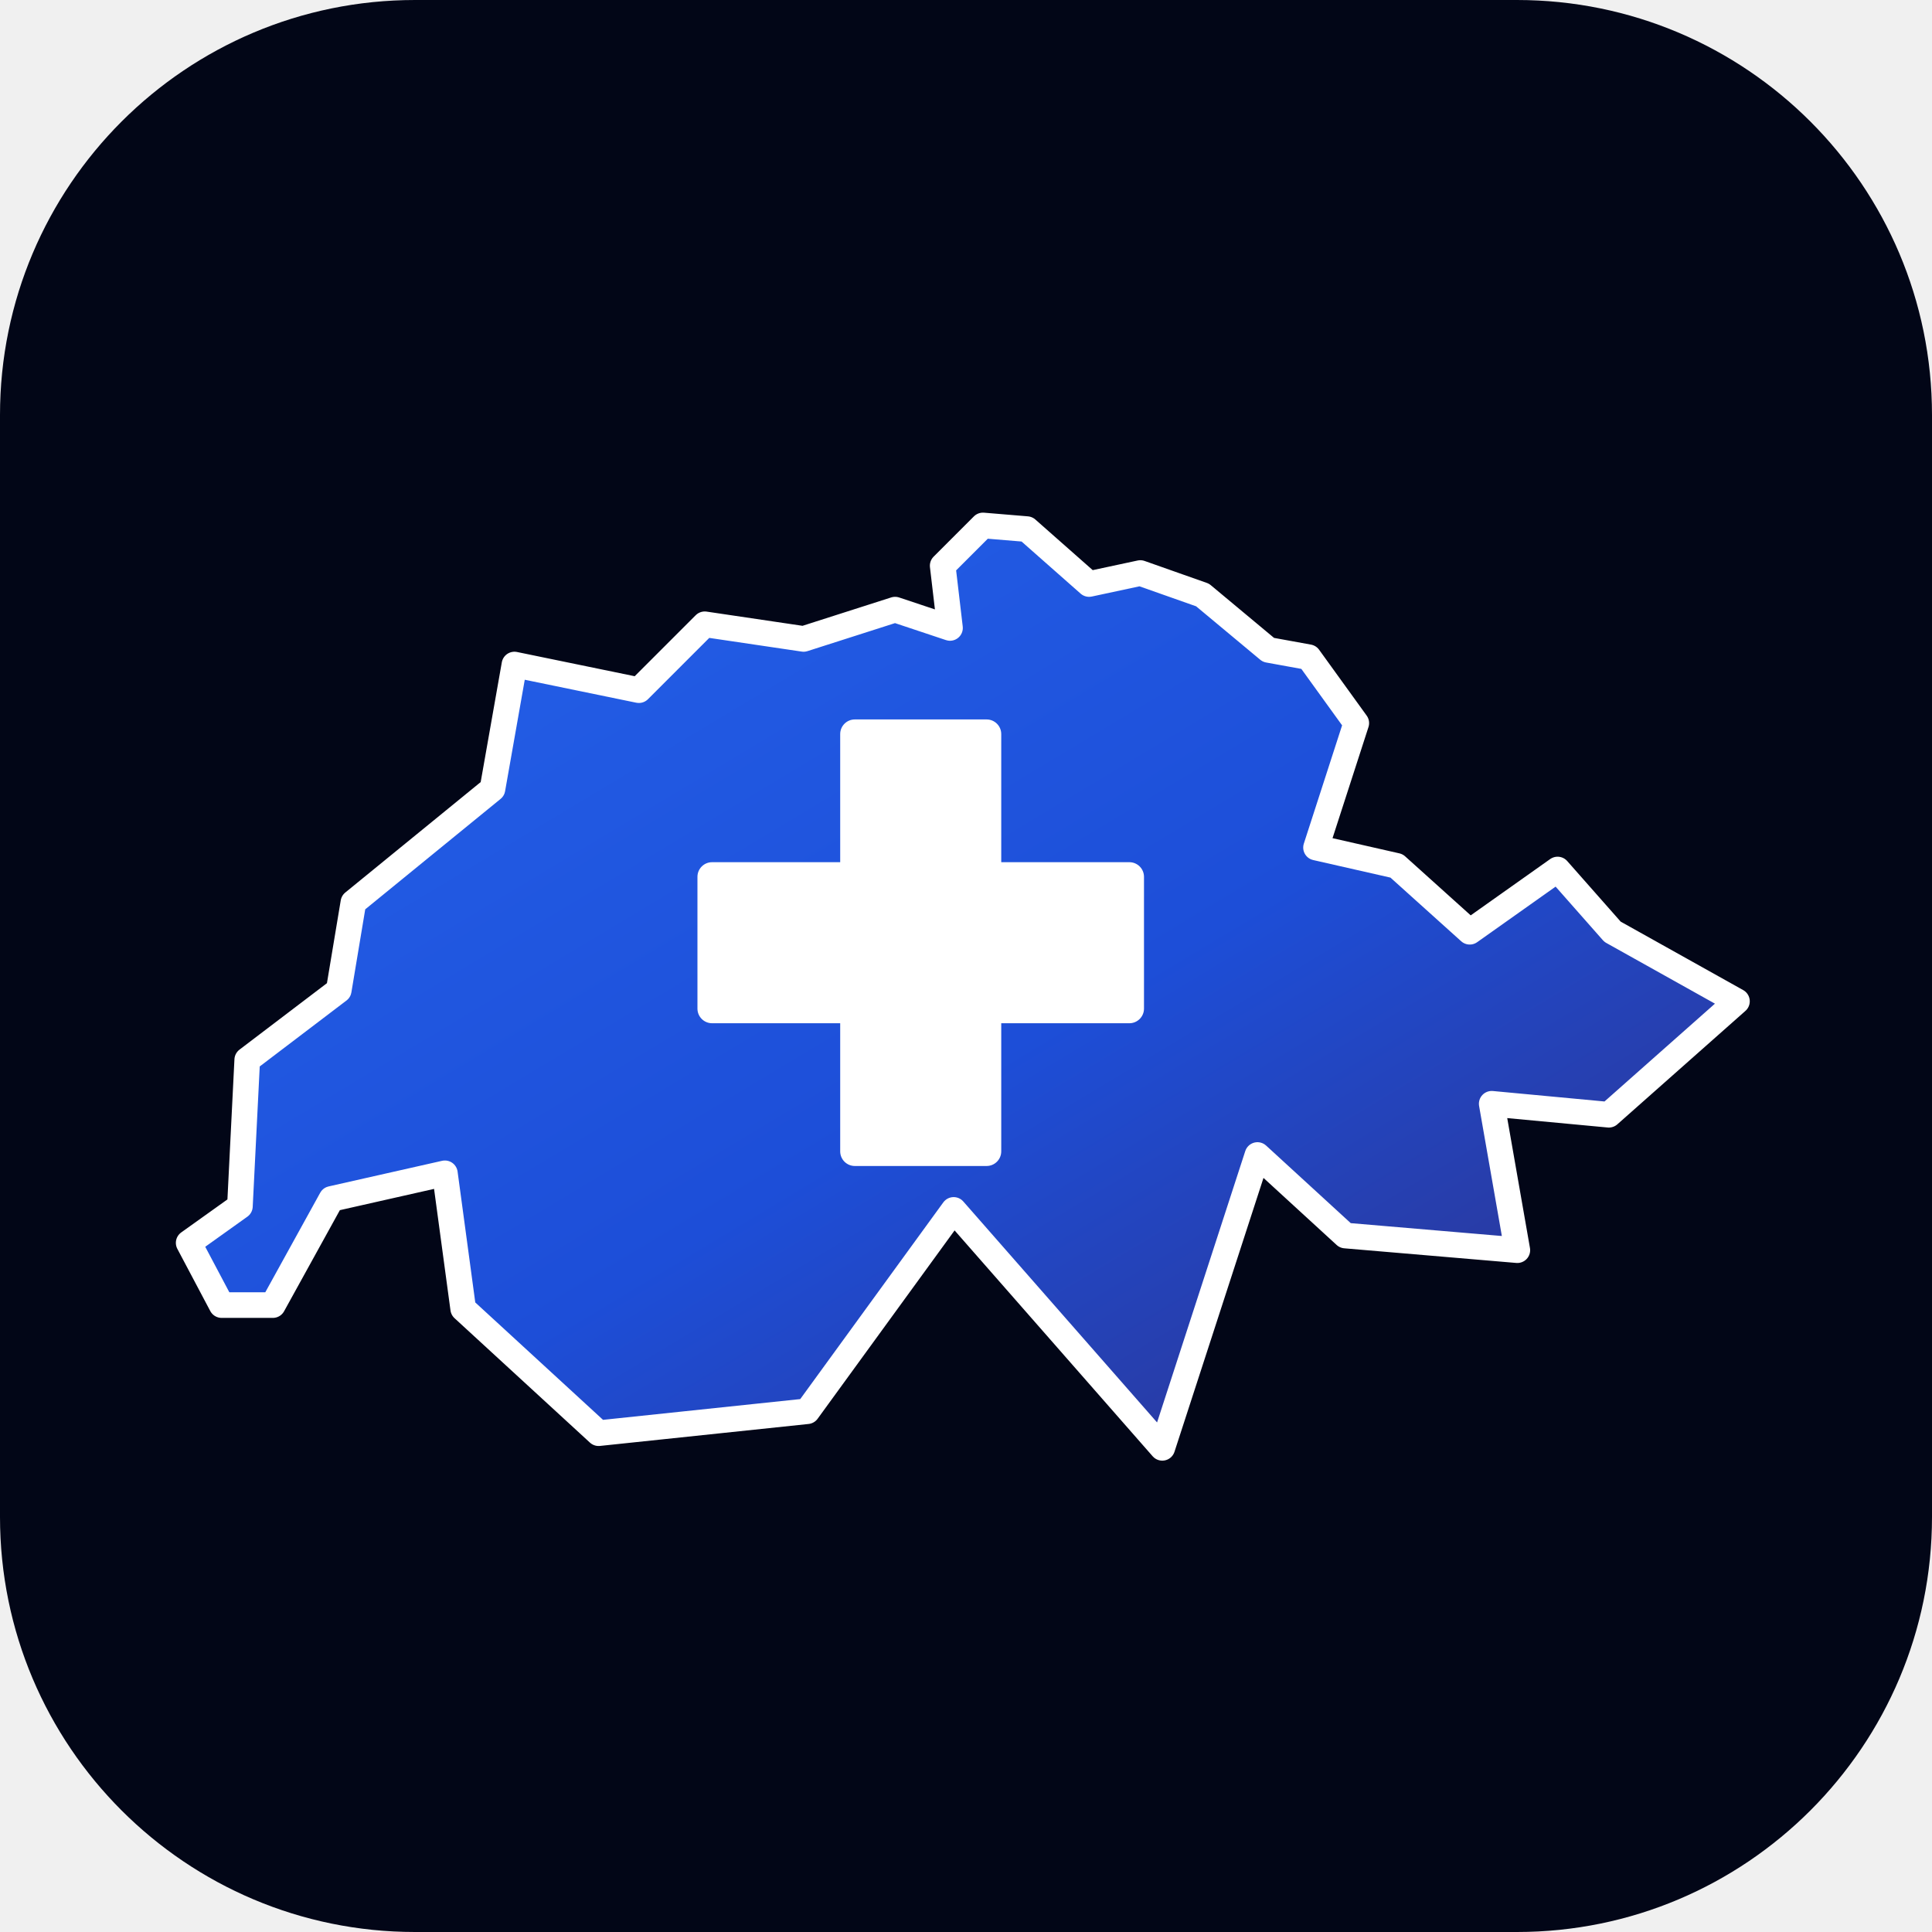
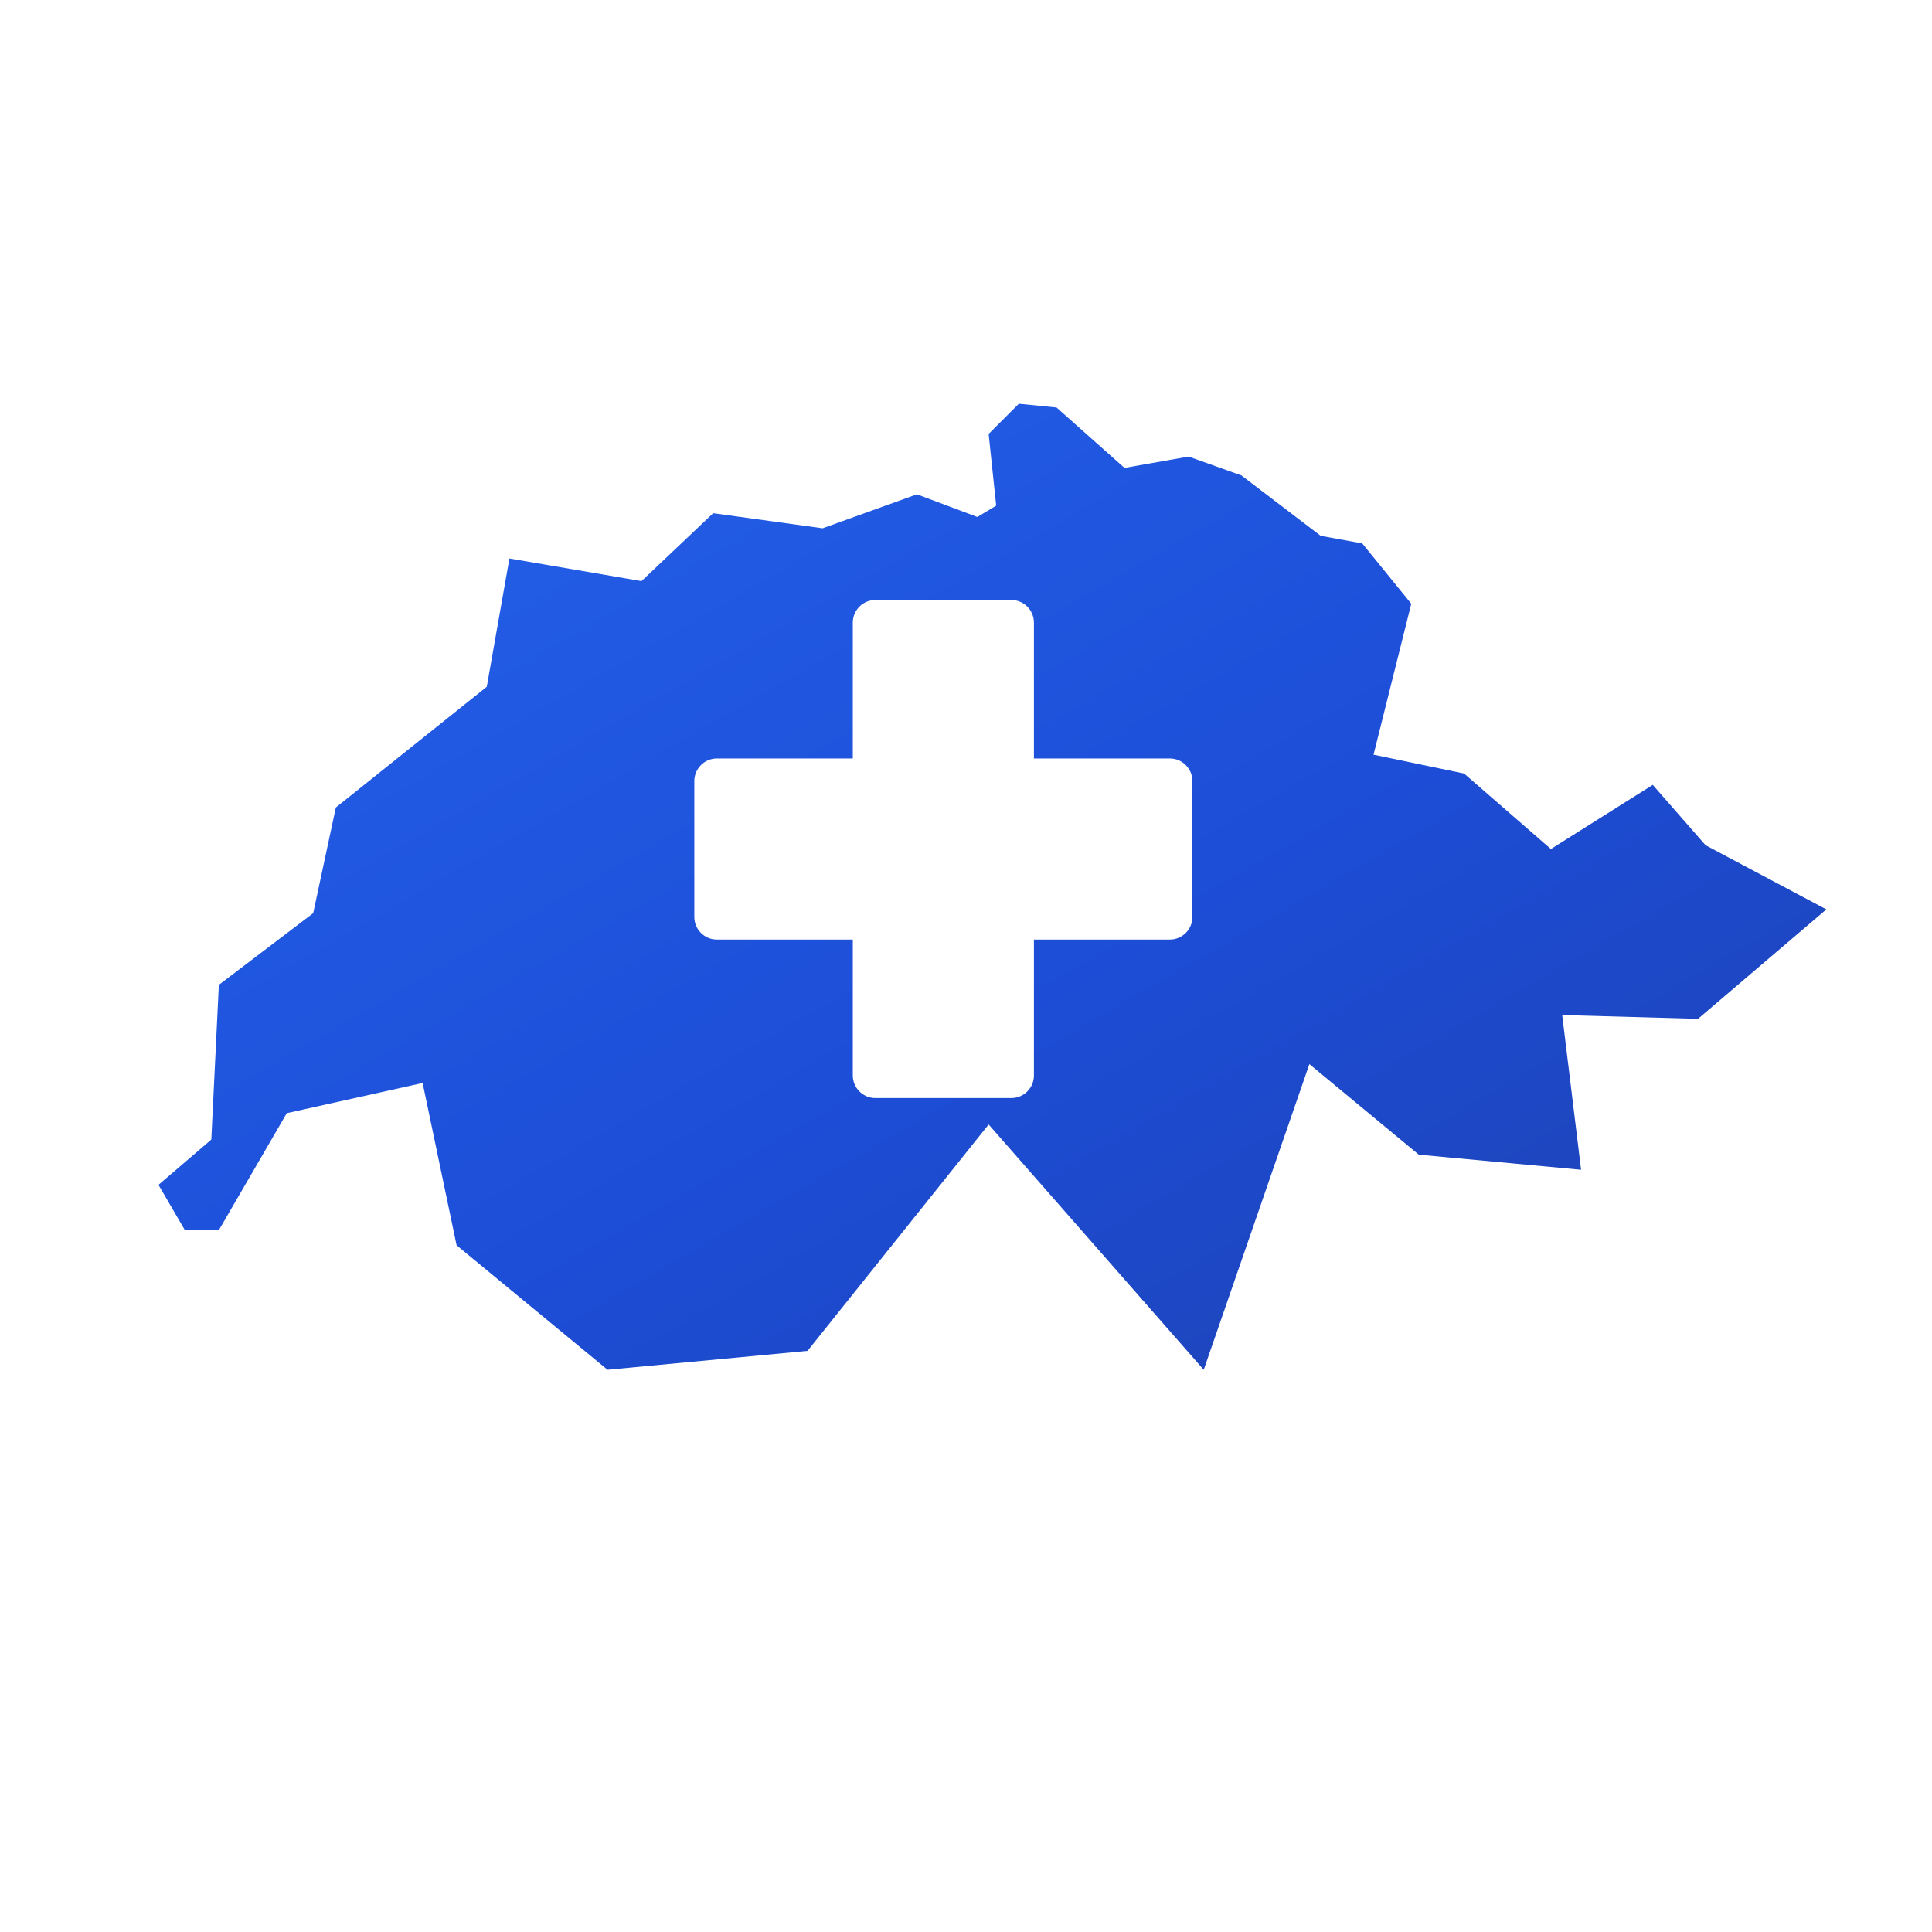
<svg xmlns="http://www.w3.org/2000/svg" viewBox="0 0 512 512">
  <defs>
-     <linearGradient id="swissLogoBlue" x1="0" y1="0" x2="1" y2="1">
+     <linearGradient id="blue" x1="0" y1="0" x2="1" y2="1">
      <stop offset="0%" stop-color="#2563eb" />
      <stop offset="55%" stop-color="#1d4ed8" />
-       <stop offset="100%" stop-color="#312e81" />
+       <stop offset="100%" stop-color="#1e40af" />
    </linearGradient>
  </defs>
-   <rect width="512" height="512" rx="110" fill="#020617" />
-   <g transform="translate(50, 115) scale(0.97)">
-     <path d="M389 136 L374 119 L350 136 L330 118 L308 113 L319 79 L306 61 L295 59 L277 44 L260 38 L246 41 L229 26 L217 25 L206 36 L208 53 L193 48 L168 56 L141 52 L123 70 L89 63 L83 97 L45 128 L41 152 L16 171 L14 211 L0 221 L9 238 L23 238 L39 209 L70 202 L75 239 L112 273 L169 267 L209 212 L266 277 L292 197 L316 219 L363 223 L356 183 L388 186 L423 155 Z" fill="url(#swissLogoBlue)" stroke="#ffffff" stroke-width="7" stroke-linejoin="round" />
-     <rect x="178" y="78" width="44" height="122" rx="4" fill="white" />
-     <rect x="139" y="117" width="122" height="44" rx="4" fill="white" />
-   </g>
+   <rect width="512" height="512" fill="#ffffff" />
+   <path d="M484 241 L452 224 L438 208 L411 225 L388 205 L364 200 L374 160 L361 144 L350 142 L329 126 L315 121 L298 124 L280 108 L270 107 L262 115 L264 134 L259 137 L243 131 L218 140 L189 136 L170 154 L135 148 L129 182 L89 214 L83 242 L58 261 L56 302 L42 314 L49 326 L58 326 L76 295 L112 287 L121 330 L161 363 L214 358 L262 298 L319 363 L347 282 L376 306 L419 310 L414 269 L450 270 Z" fill="url(#blue)" />
+   <rect x="226" y="159" width="48" height="132" rx="6" fill="#ffffff" />
+   <rect x="184" y="201" width="132" height="48" rx="6" fill="#ffffff" />
</svg>
